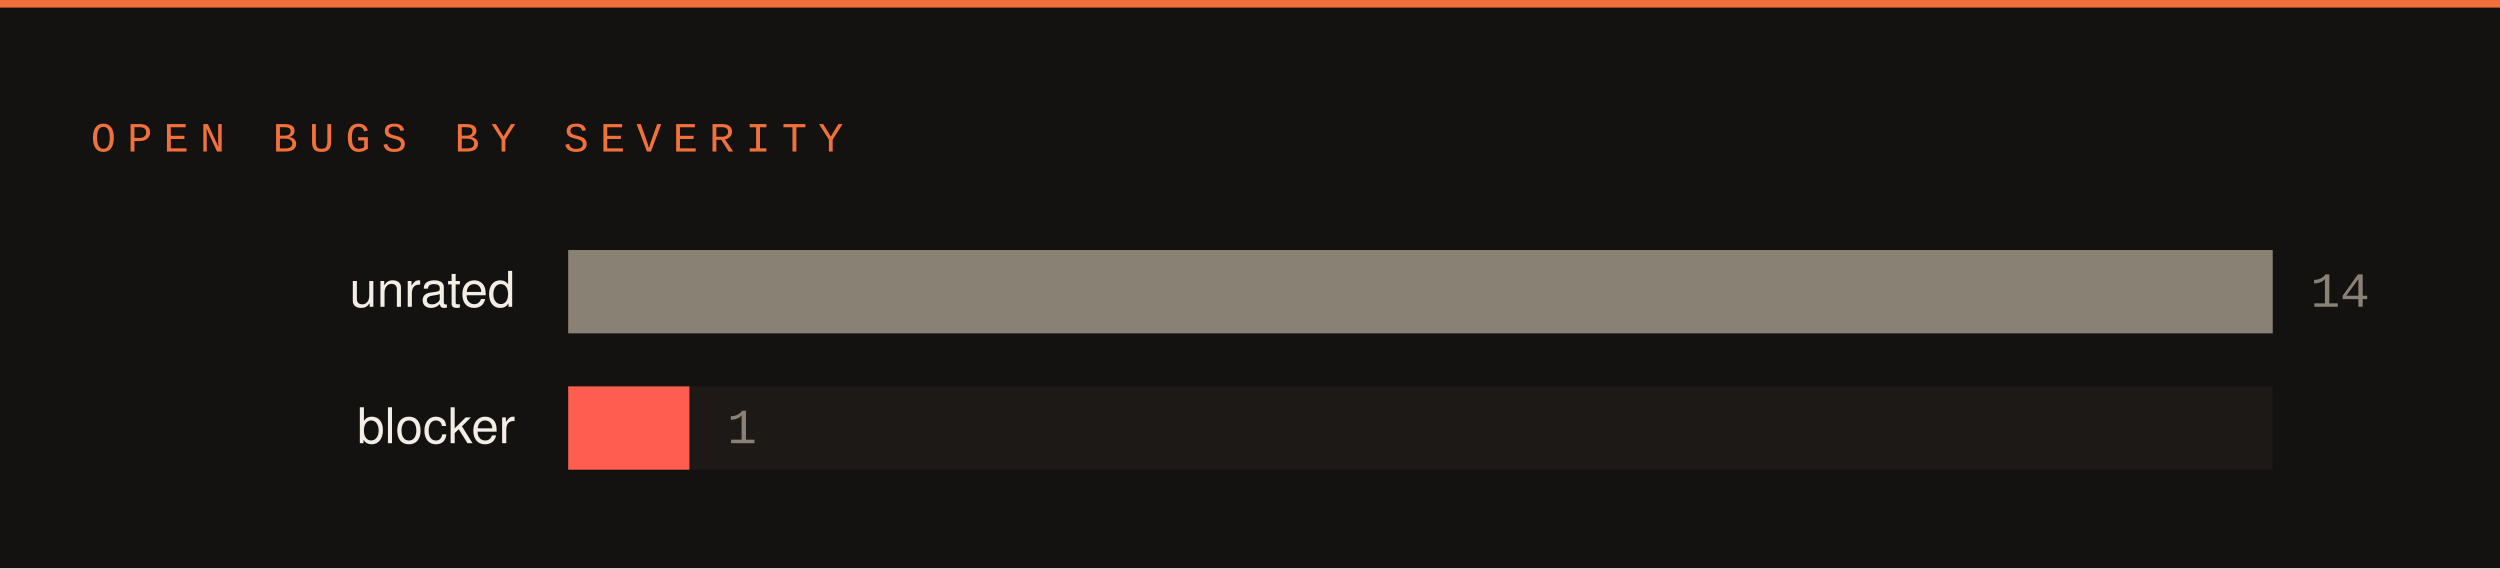
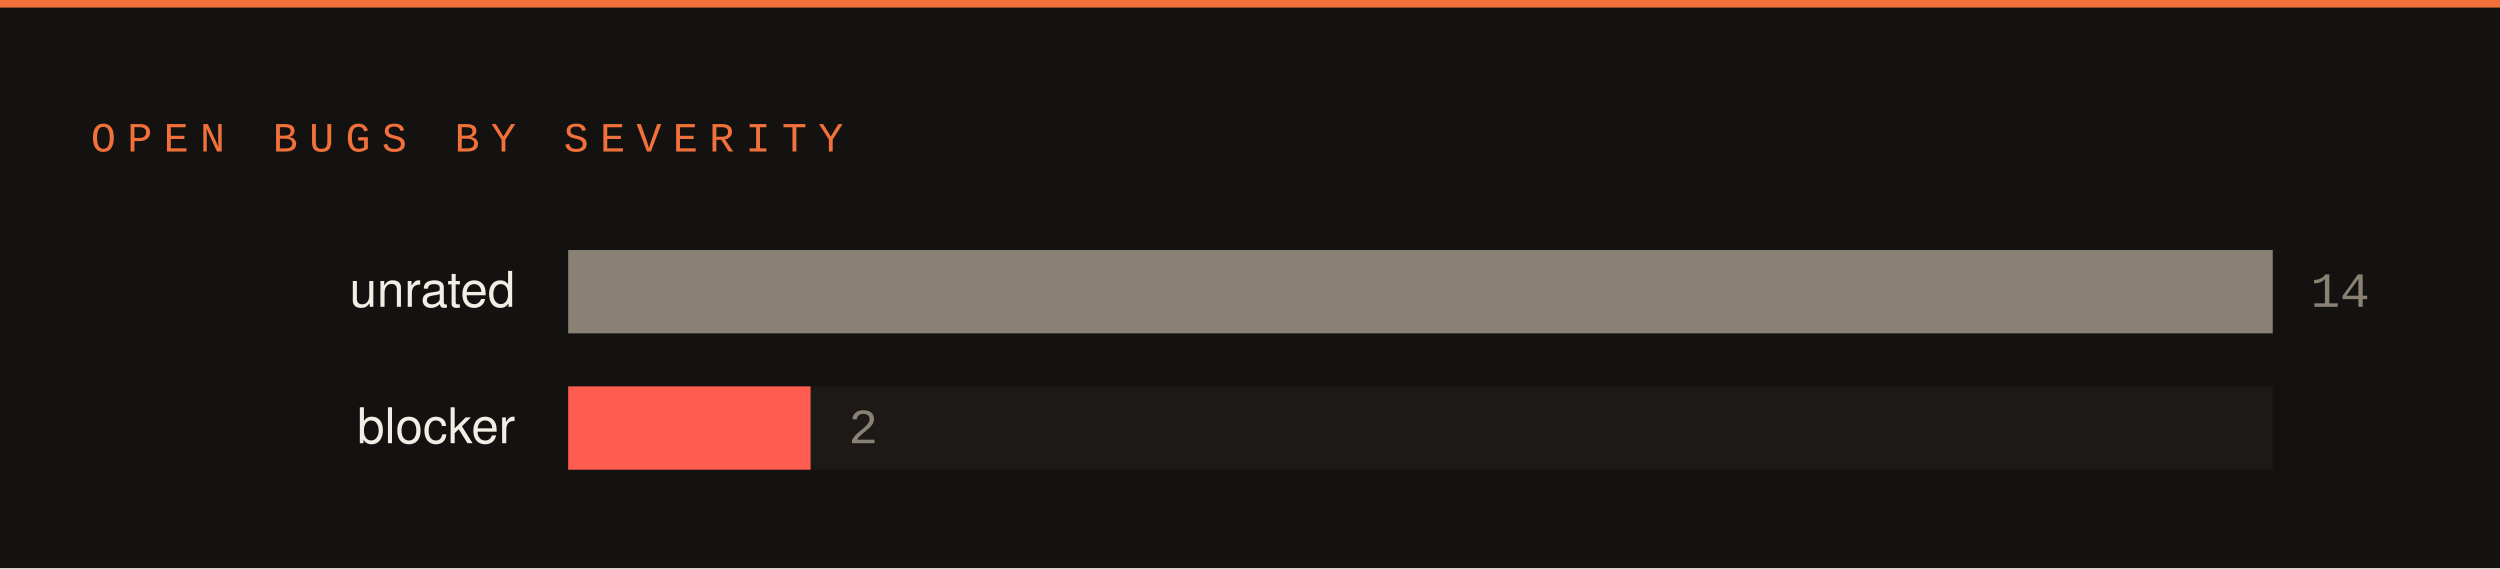
<svg xmlns="http://www.w3.org/2000/svg" width="660" height="150" viewBox="0 0 660 150">
  <rect width="660" height="150" fill="#141210" />
  <rect x="0" y="0" width="660" height="2" fill="#f2703a" />
  <text x="24" y="40" font-family="SFMono-Regular,Consolas,Liberation Mono,monospace" font-size="11" letter-spacing="3" fill="#f2703a">OPEN BUGS BY SEVERITY</text>
  <text x="136" y="81" font-family="-apple-system,Segoe UI,Helvetica,Arial,sans-serif" font-size="13" fill="#f2ede5" text-anchor="end">unrated</text>
  <rect x="150" y="66" width="450" height="22" fill="#1c1917" />
  <rect x="150" y="66" width="450" height="22" fill="#8a8175" />
  <text x="610" y="81" font-family="SFMono-Regular,Consolas,Liberation Mono,monospace" font-size="13" fill="#8a8175">14</text>
  <text x="136" y="117" font-family="-apple-system,Segoe UI,Helvetica,Arial,sans-serif" font-size="13" fill="#f2ede5" text-anchor="end">blocker</text>
  <rect x="150" y="102" width="450" height="22" fill="#1c1917" />
-   <rect x="150" y="102" width="32" height="22" fill="#ff5d4f" />
-   <text x="192" y="117" font-family="SFMono-Regular,Consolas,Liberation Mono,monospace" font-size="13" fill="#8a8175">1</text>
+   <rect x="150" y="102" width="64" height="22" fill="#ff5d4f" />
+   <text x="224" y="117" font-family="SFMono-Regular,Consolas,Liberation Mono,monospace" font-size="13" fill="#8a8175">2</text>
</svg>
